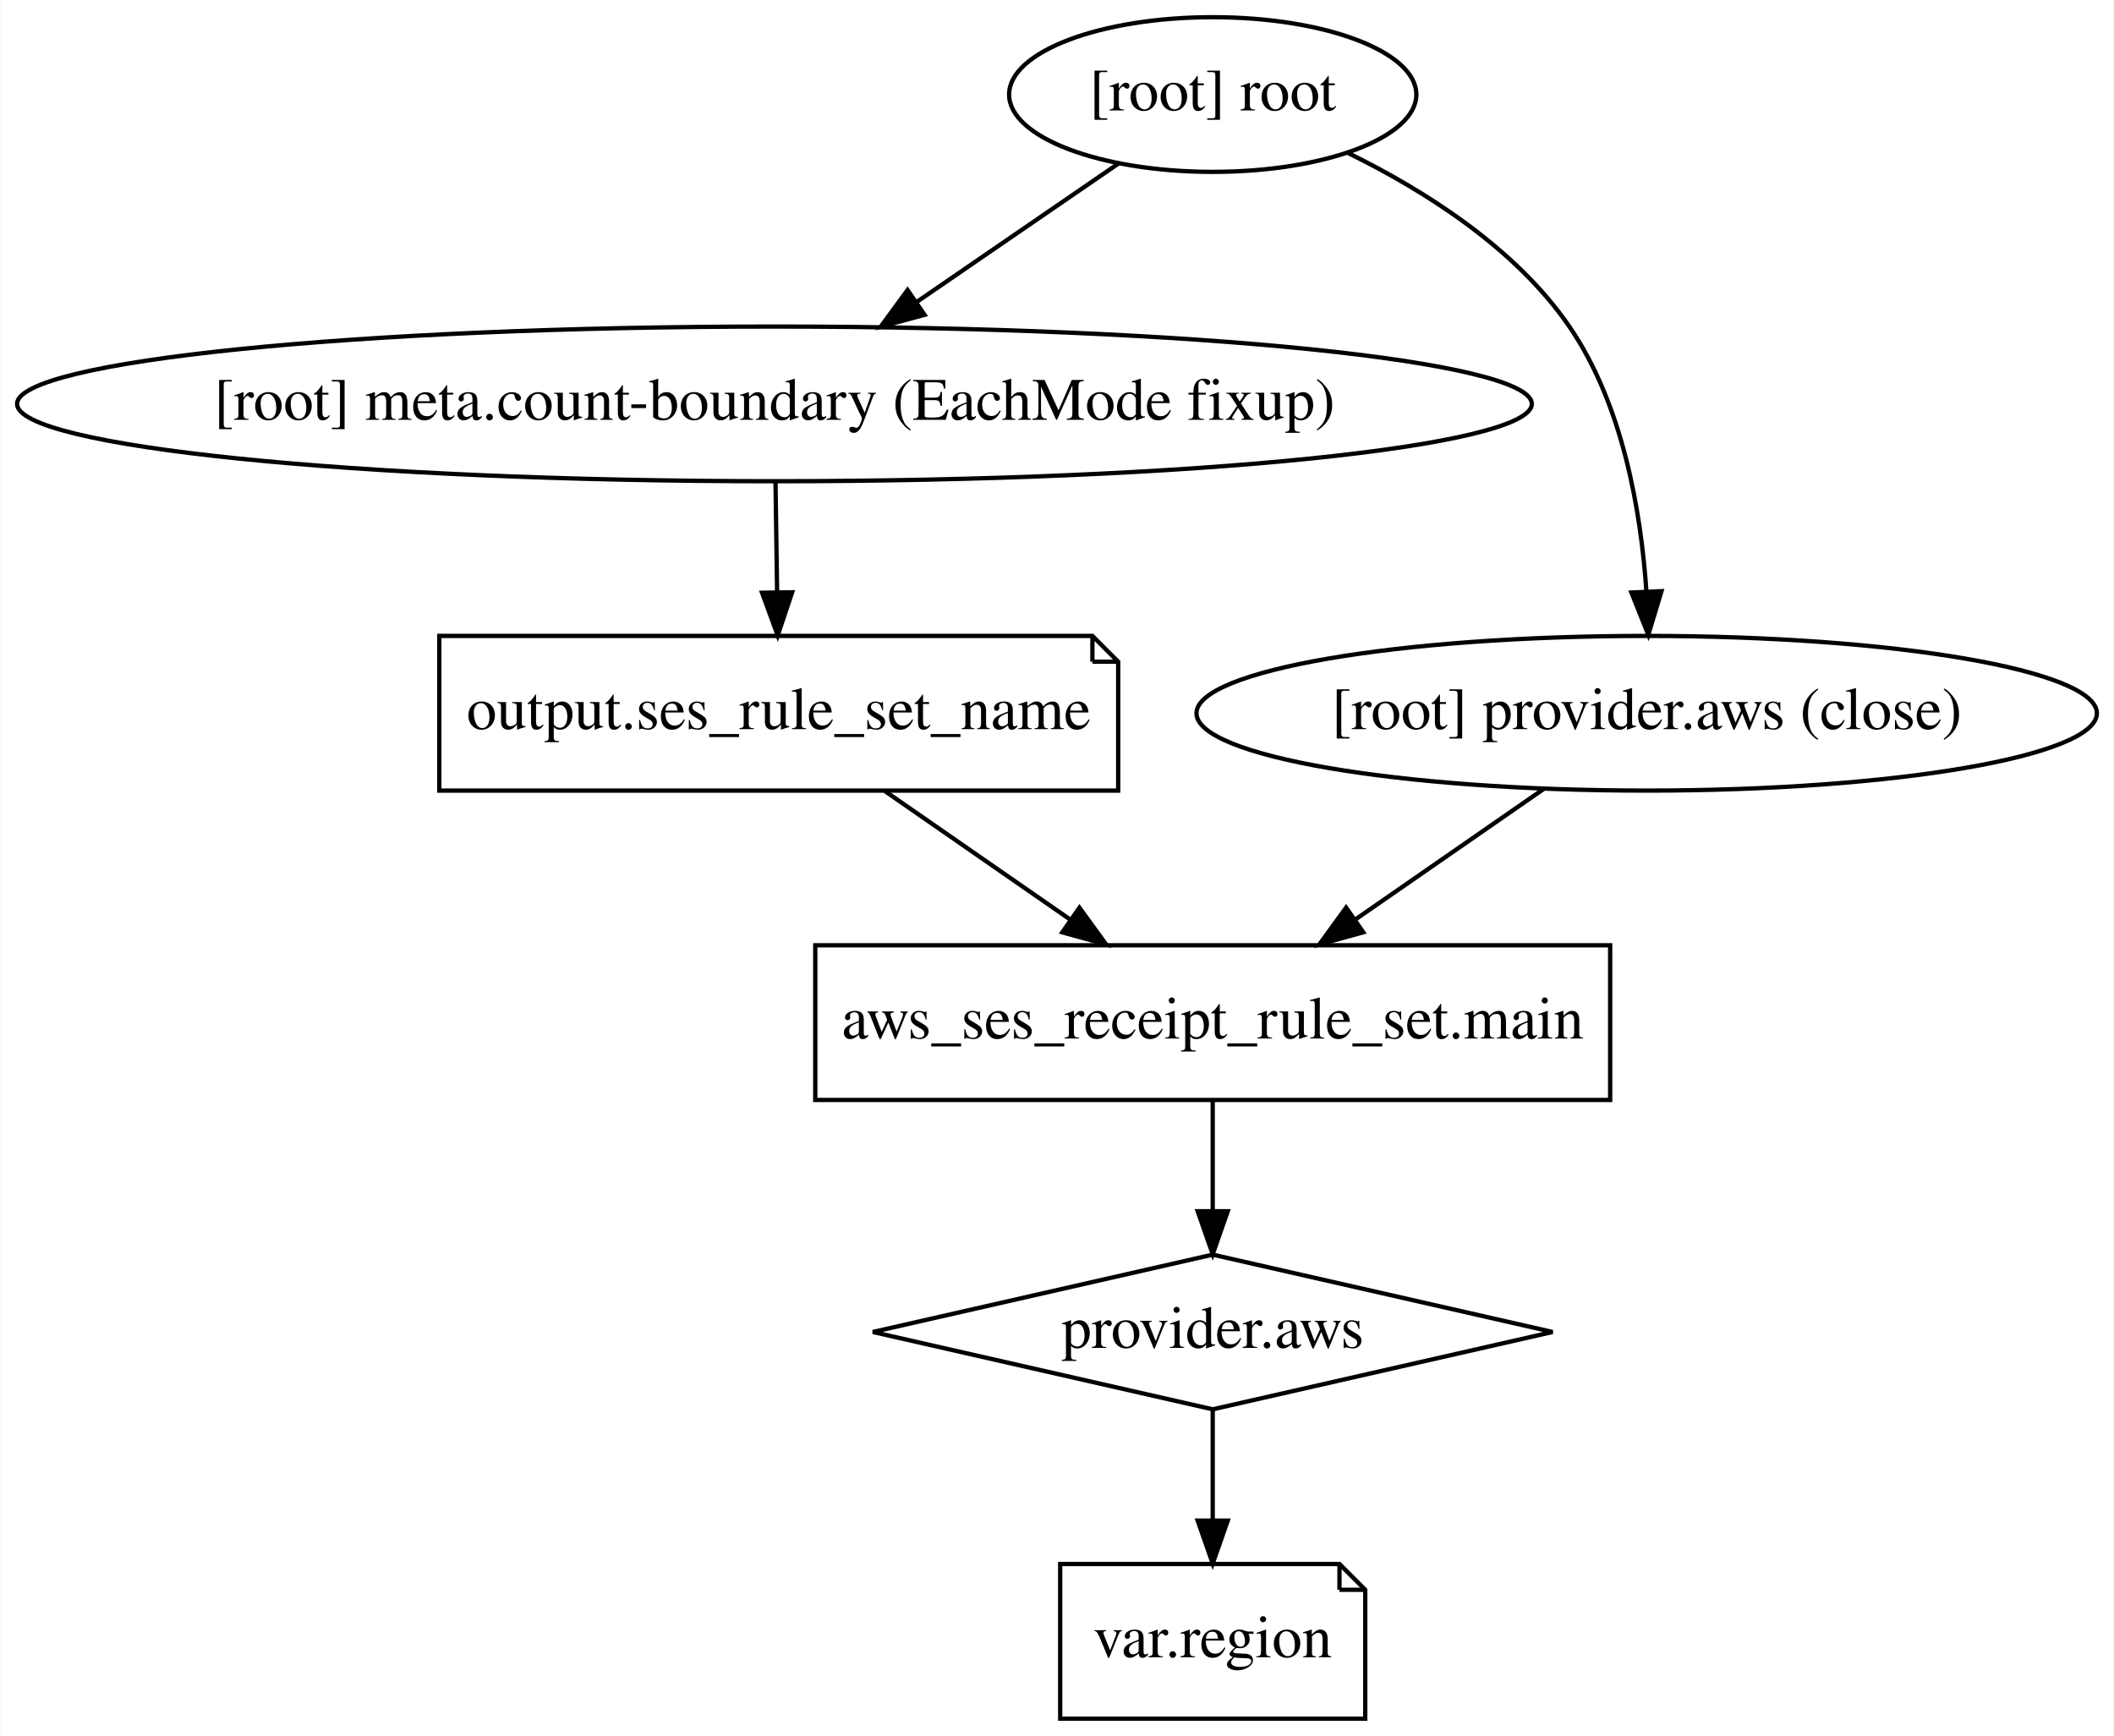
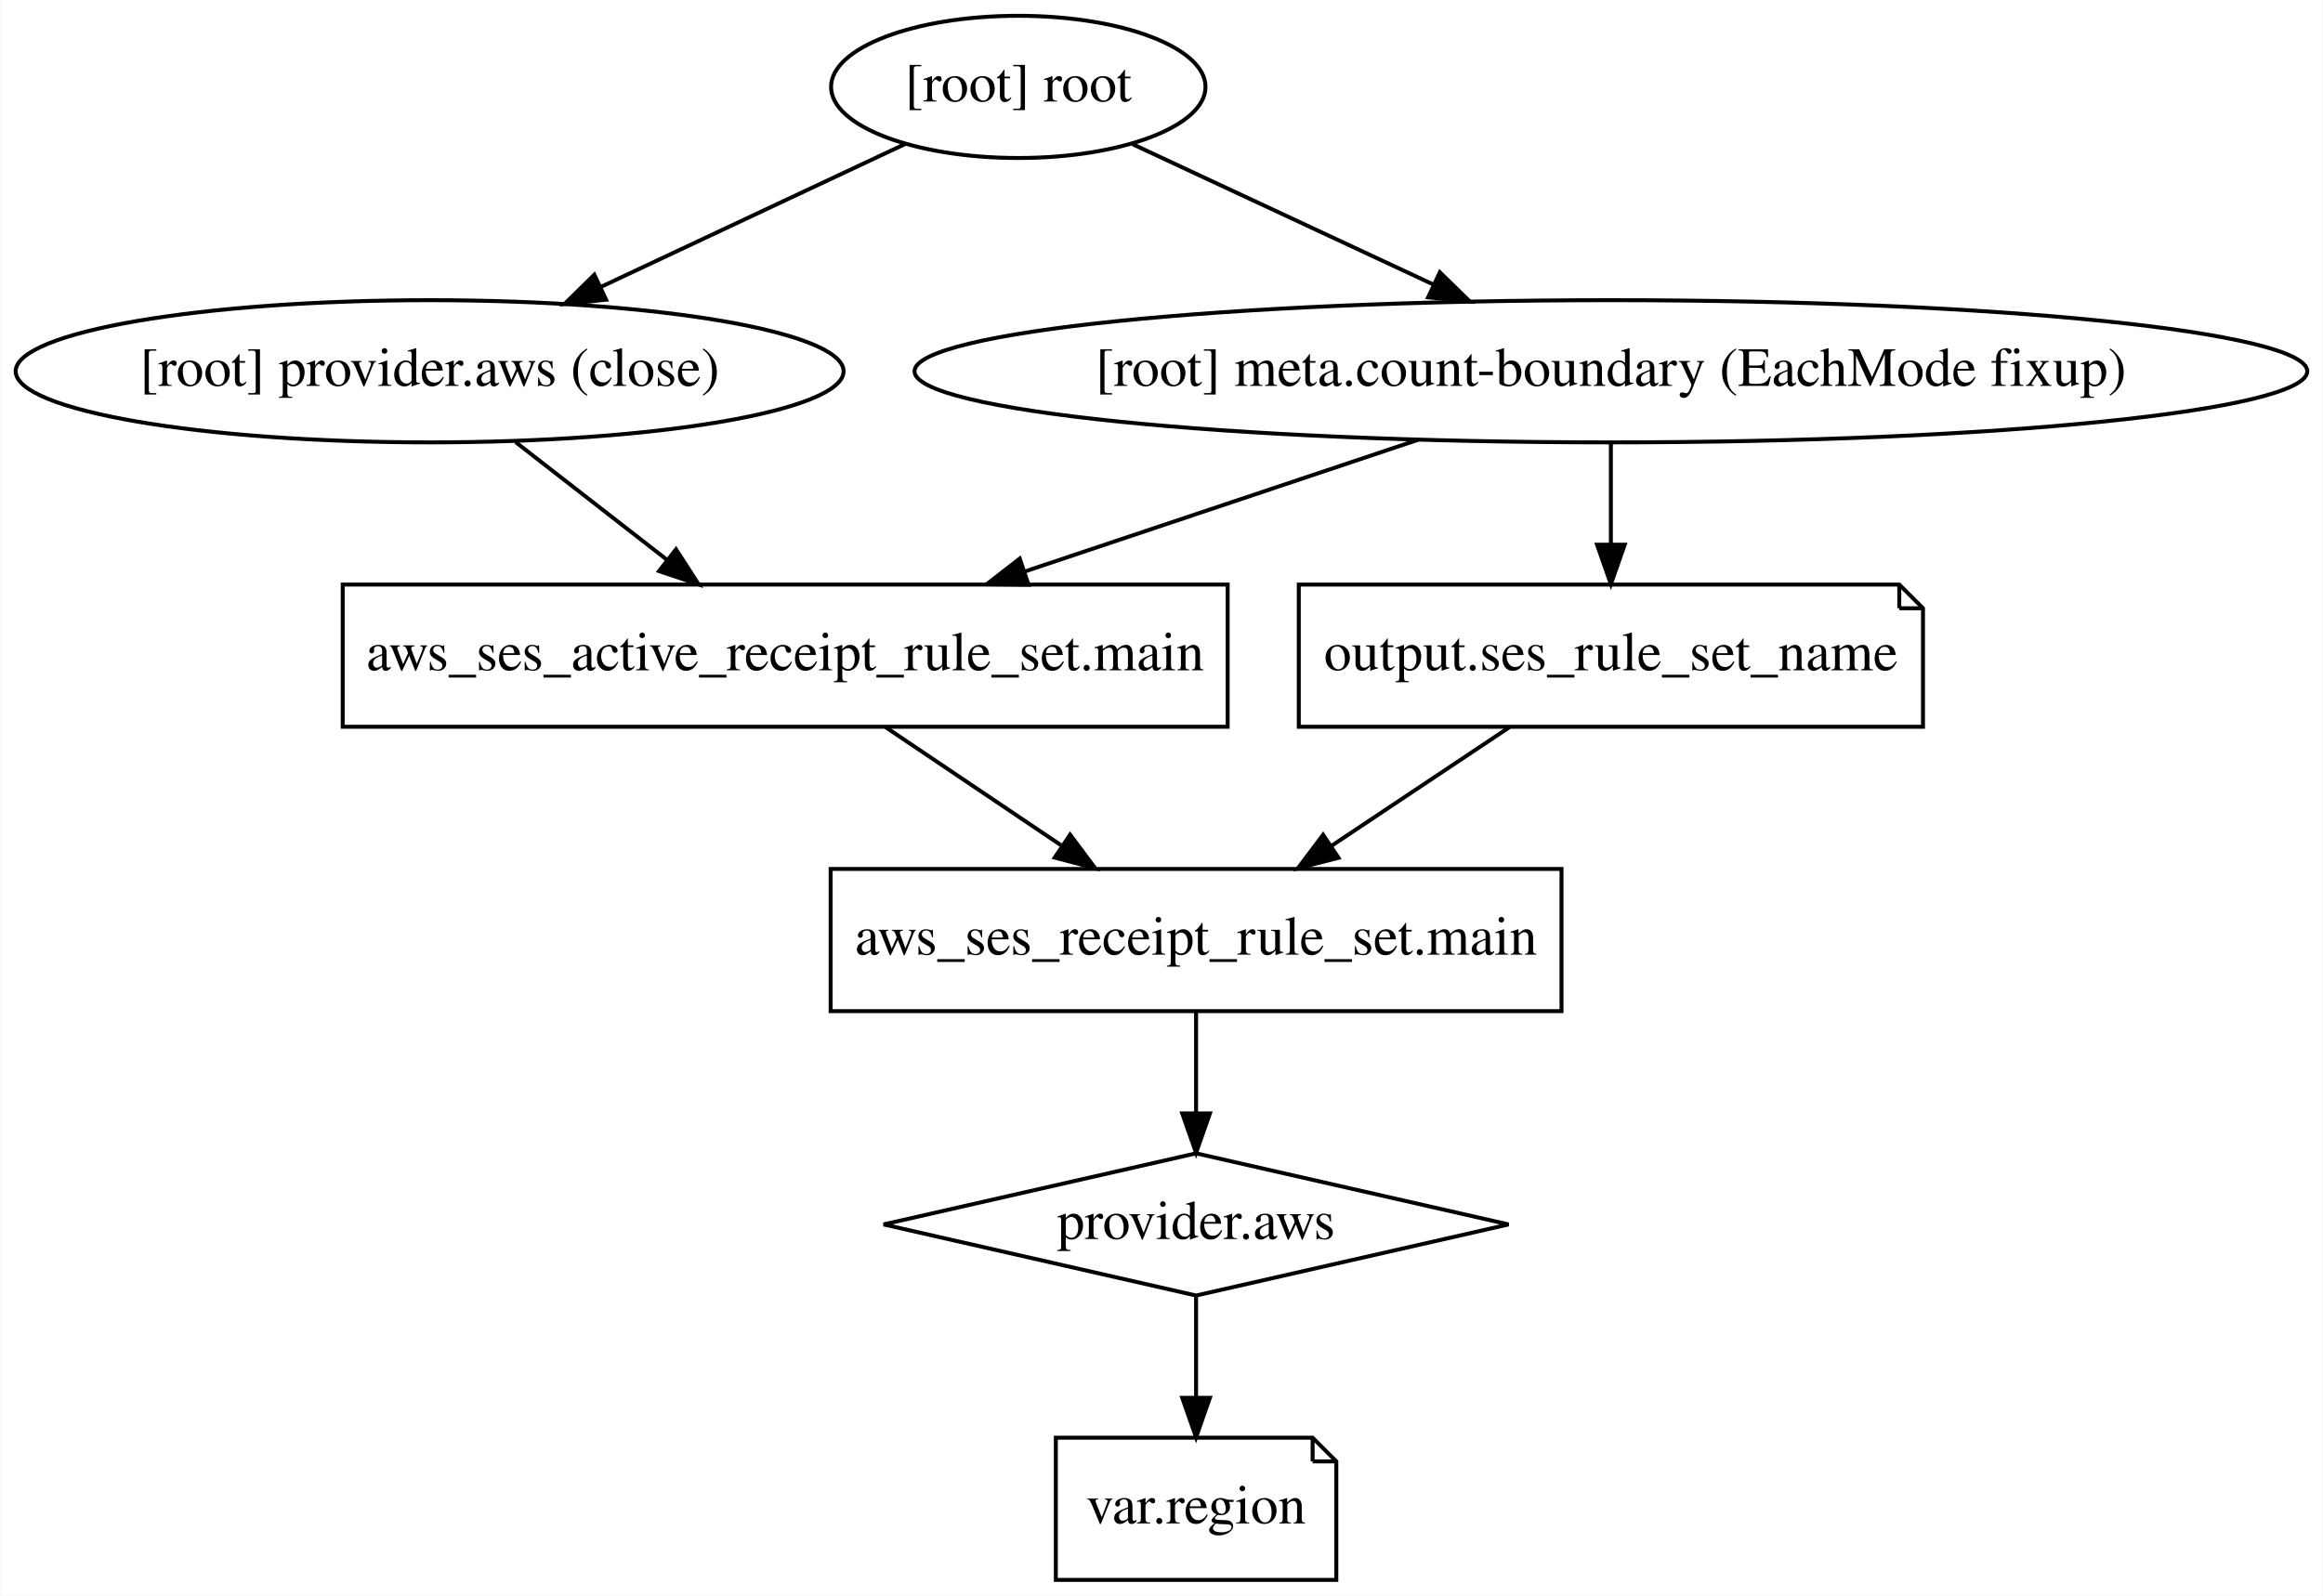
- <svg xmlns="http://www.w3.org/2000/svg" width="492pt" height="404pt" viewBox="0.00 0.00 491.78 404.00">
+ <svg xmlns="http://www.w3.org/2000/svg" width="588pt" height="404pt" viewBox="0.00 0.00 587.78 404.00">
  <g id="graph0" class="graph" transform="scale(1 1) rotate(0) translate(4 400)">
-     <polygon fill="white" stroke="transparent" points="-4,4 -4,-400 487.78,-400 487.78,4 -4,4" />
+     <polygon fill="white" stroke="transparent" points="-4,4 -4,-400 583.78,-400 583.78,4 -4,4" />
    <g id="node1" class="node">
-       <polygon fill="none" stroke="black" points="370.63,-180 185.63,-180 185.63,-144 370.63,-144 370.63,-180" />
-       <text text-anchor="middle" x="278.13" y="-158.3" font-family="Times,serif" font-size="14.00">aws_ses_receipt_rule_set.main</text>
+       <polygon fill="none" stroke="black" points="306.64,-252 82.64,-252 82.64,-216 306.64,-216 306.64,-252" />
+       <text text-anchor="middle" x="194.64" y="-230.3" font-family="Times,serif" font-size="14.00">aws_ses_active_receipt_rule_set.main</text>
+     </g>
+     <g id="node2" class="node">
+       <polygon fill="none" stroke="black" points="391.14,-180 206.14,-180 206.14,-144 391.14,-144 391.14,-180" />
+       <text text-anchor="middle" x="298.64" y="-158.3" font-family="Times,serif" font-size="14.00">aws_ses_receipt_rule_set.main</text>
+     </g>
+     <g id="edge1" class="edge">
+       <path fill="none" stroke="black" d="M220.08,-215.88C233.43,-206.89 249.96,-195.76 264.42,-186.03" />
+       <polygon fill="black" stroke="black" points="266.76,-188.68 273.1,-180.19 262.85,-182.87 266.76,-188.68" />
+     </g>
+     <g id="node4" class="node">
+       <polygon fill="none" stroke="black" points="298.64,-108 219.55,-90 298.64,-72 377.74,-90 298.64,-108" />
+       <text text-anchor="middle" x="298.64" y="-86.3" font-family="Times,serif" font-size="14.00">provider.aws</text>
+     </g>
+     <g id="edge2" class="edge">
+       <path fill="none" stroke="black" d="M298.64,-143.7C298.64,-135.98 298.64,-126.71 298.64,-118.11" />
+       <polygon fill="black" stroke="black" points="302.14,-118.1 298.64,-108.1 295.14,-118.1 302.14,-118.1" />
    </g>
    <g id="node3" class="node">
-       <polygon fill="none" stroke="black" points="278.13,-108 199.04,-90 278.13,-72 357.23,-90 278.13,-108" />
-       <text text-anchor="middle" x="278.13" y="-86.3" font-family="Times,serif" font-size="14.00">provider.aws</text>
+       <polygon fill="none" stroke="black" points="476.64,-252 324.64,-252 324.64,-216 482.64,-216 482.64,-246 476.64,-252" />
+       <polyline fill="none" stroke="black" points="476.64,-252 476.64,-246 " />
+       <polyline fill="none" stroke="black" points="482.64,-246 476.64,-246 " />
+       <text text-anchor="middle" x="403.64" y="-230.3" font-family="Times,serif" font-size="14.00">output.ses_rule_set_name</text>
    </g>
-     <g id="edge1" class="edge">
-       <path fill="none" stroke="black" d="M278.13,-143.7C278.13,-135.98 278.13,-126.71 278.13,-118.11" />
-       <polygon fill="black" stroke="black" points="281.63,-118.1 278.13,-108.1 274.63,-118.1 281.63,-118.1" />
+     <g id="edge5" class="edge">
+       <path fill="none" stroke="black" d="M377.95,-215.88C364.35,-206.81 347.47,-195.55 332.78,-185.76" />
+       <polygon fill="black" stroke="black" points="334.69,-182.82 324.43,-180.19 330.8,-188.65 334.69,-182.82" />
    </g>
-     <g id="node2" class="node">
-       <polygon fill="none" stroke="black" points="250.13,-252 98.13,-252 98.13,-216 256.13,-216 256.13,-246 250.13,-252" />
-       <polyline fill="none" stroke="black" points="250.13,-252 250.13,-246 " />
-       <polyline fill="none" stroke="black" points="256.13,-246 250.13,-246 " />
-       <text text-anchor="middle" x="177.13" y="-230.3" font-family="Times,serif" font-size="14.00">output.ses_rule_set_name</text>
+     <g id="node5" class="node">
+       <polygon fill="none" stroke="black" points="328.14,-36 263.14,-36 263.14,0 334.14,0 334.14,-30 328.14,-36" />
+       <polyline fill="none" stroke="black" points="328.14,-36 328.14,-30 " />
+       <polyline fill="none" stroke="black" points="334.14,-30 328.14,-30 " />
+       <text text-anchor="middle" x="298.64" y="-14.3" font-family="Times,serif" font-size="14.00">var.region</text>
+     </g>
+     <g id="edge7" class="edge">
+       <path fill="none" stroke="black" d="M298.64,-71.7C298.64,-63.98 298.64,-54.71 298.64,-46.11" />
+       <polygon fill="black" stroke="black" points="302.14,-46.1 298.64,-36.1 295.14,-46.1 302.14,-46.1" />
+     </g>
+     <g id="node6" class="node">
+       <ellipse fill="none" stroke="black" cx="403.64" cy="-306" rx="176.27" ry="18" />
+       <text text-anchor="middle" x="403.64" y="-302.3" font-family="Times,serif" font-size="14.00">[root] meta.count-boundary (EachMode fixup)</text>
    </g>
    <g id="edge3" class="edge">
-       <path fill="none" stroke="black" d="M201.84,-215.88C214.8,-206.89 230.86,-195.76 244.9,-186.03" />
-       <polygon fill="black" stroke="black" points="247.11,-188.76 253.33,-180.19 243.12,-183.01 247.11,-188.76" />
-     </g>
-     <g id="node4" class="node">
-       <polygon fill="none" stroke="black" points="307.63,-36 242.63,-36 242.63,0 313.63,0 313.63,-30 307.63,-36" />
-       <polyline fill="none" stroke="black" points="307.63,-36 307.63,-30 " />
-       <polyline fill="none" stroke="black" points="313.63,-30 307.63,-30 " />
-       <text text-anchor="middle" x="278.13" y="-14.3" font-family="Times,serif" font-size="14.00">var.region</text>
-     </g>
-     <g id="edge5" class="edge">
-       <path fill="none" stroke="black" d="M278.13,-71.7C278.13,-63.98 278.13,-54.71 278.13,-46.11" />
-       <polygon fill="black" stroke="black" points="281.63,-46.1 278.13,-36.1 274.63,-46.1 281.63,-46.1" />
-     </g>
-     <g id="node5" class="node">
-       <ellipse fill="none" stroke="black" cx="176.13" cy="-306" rx="176.27" ry="18" />
-       <text text-anchor="middle" x="176.13" y="-302.3" font-family="Times,serif" font-size="14.00">[root] meta.count-boundary (EachMode fixup)</text>
-     </g>
-     <g id="edge2" class="edge">
-       <path fill="none" stroke="black" d="M176.38,-287.7C176.49,-279.98 176.62,-270.71 176.75,-262.11" />
-       <polygon fill="black" stroke="black" points="180.25,-262.15 176.89,-252.1 173.25,-262.05 180.25,-262.15" />
-     </g>
-     <g id="node6" class="node">
-       <ellipse fill="none" stroke="black" cx="379.13" cy="-234" rx="104.78" ry="18" />
-       <text text-anchor="middle" x="379.13" y="-230.3" font-family="Times,serif" font-size="14.00">[root] provider.aws (close)</text>
+       <path fill="none" stroke="black" d="M354.9,-288.68C325.17,-278.72 286.92,-265.91 255.24,-255.3" />
+       <polygon fill="black" stroke="black" points="256.24,-251.94 245.64,-252.08 254.01,-258.58 256.24,-251.94" />
    </g>
    <g id="edge4" class="edge">
-       <path fill="none" stroke="black" d="M355.2,-216.41C342.16,-207.37 325.81,-196.04 311.53,-186.14" />
-       <polygon fill="black" stroke="black" points="313.17,-183.02 302.95,-180.2 309.18,-188.77 313.17,-183.02" />
+       <path fill="none" stroke="black" d="M403.64,-287.7C403.64,-279.98 403.64,-270.71 403.64,-262.11" />
+       <polygon fill="black" stroke="black" points="407.14,-262.1 403.64,-252.1 400.14,-262.1 407.14,-262.1" />
    </g>
    <g id="node7" class="node">
-       <ellipse fill="none" stroke="black" cx="278.13" cy="-378" rx="47.39" ry="18" />
-       <text text-anchor="middle" x="278.13" y="-374.3" font-family="Times,serif" font-size="14.00">[root] root</text>
+       <ellipse fill="none" stroke="black" cx="104.64" cy="-306" rx="104.78" ry="18" />
+       <text text-anchor="middle" x="104.64" y="-302.3" font-family="Times,serif" font-size="14.00">[root] provider.aws (close)</text>
    </g>
    <g id="edge6" class="edge">
-       <path fill="none" stroke="black" d="M256.25,-361.98C242.52,-352.56 224.56,-340.23 209.12,-329.64" />
-       <polygon fill="black" stroke="black" points="211.07,-326.73 200.85,-323.96 207.11,-332.5 211.07,-326.73" />
+       <path fill="none" stroke="black" d="M126.43,-288.05C137.95,-279.09 152.27,-267.96 164.81,-258.2" />
+       <polygon fill="black" stroke="black" points="167,-260.93 172.74,-252.03 162.7,-255.41 167,-260.93" />
    </g>
-     <g id="edge7" class="edge">
-       <path fill="none" stroke="black" d="M309.53,-364.44C327.36,-355.71 348.57,-342.33 361.13,-324 373.56,-305.87 377.79,-281.1 379.07,-262.29" />
-       <polygon fill="black" stroke="black" points="382.57,-262.41 379.51,-252.26 375.57,-262.1 382.57,-262.41" />
+     <g id="node8" class="node">
+       <ellipse fill="none" stroke="black" cx="253.64" cy="-378" rx="47.39" ry="18" />
+       <text text-anchor="middle" x="253.64" y="-374.3" font-family="Times,serif" font-size="14.00">[root] root</text>
+     </g>
+     <g id="edge8" class="edge">
+       <path fill="none" stroke="black" d="M282.56,-363.5C304.15,-353.43 334.06,-339.47 358.75,-327.95" />
+       <polygon fill="black" stroke="black" points="360.34,-331.07 367.93,-323.67 357.38,-324.72 360.34,-331.07" />
+     </g>
+     <g id="edge9" class="edge">
+       <path fill="none" stroke="black" d="M224.91,-363.5C203.09,-353.25 172.72,-338.98 147.95,-327.35" />
+       <polygon fill="black" stroke="black" points="149.31,-324.12 138.77,-323.03 146.33,-330.45 149.31,-324.12" />
    </g>
  </g>
</svg>
